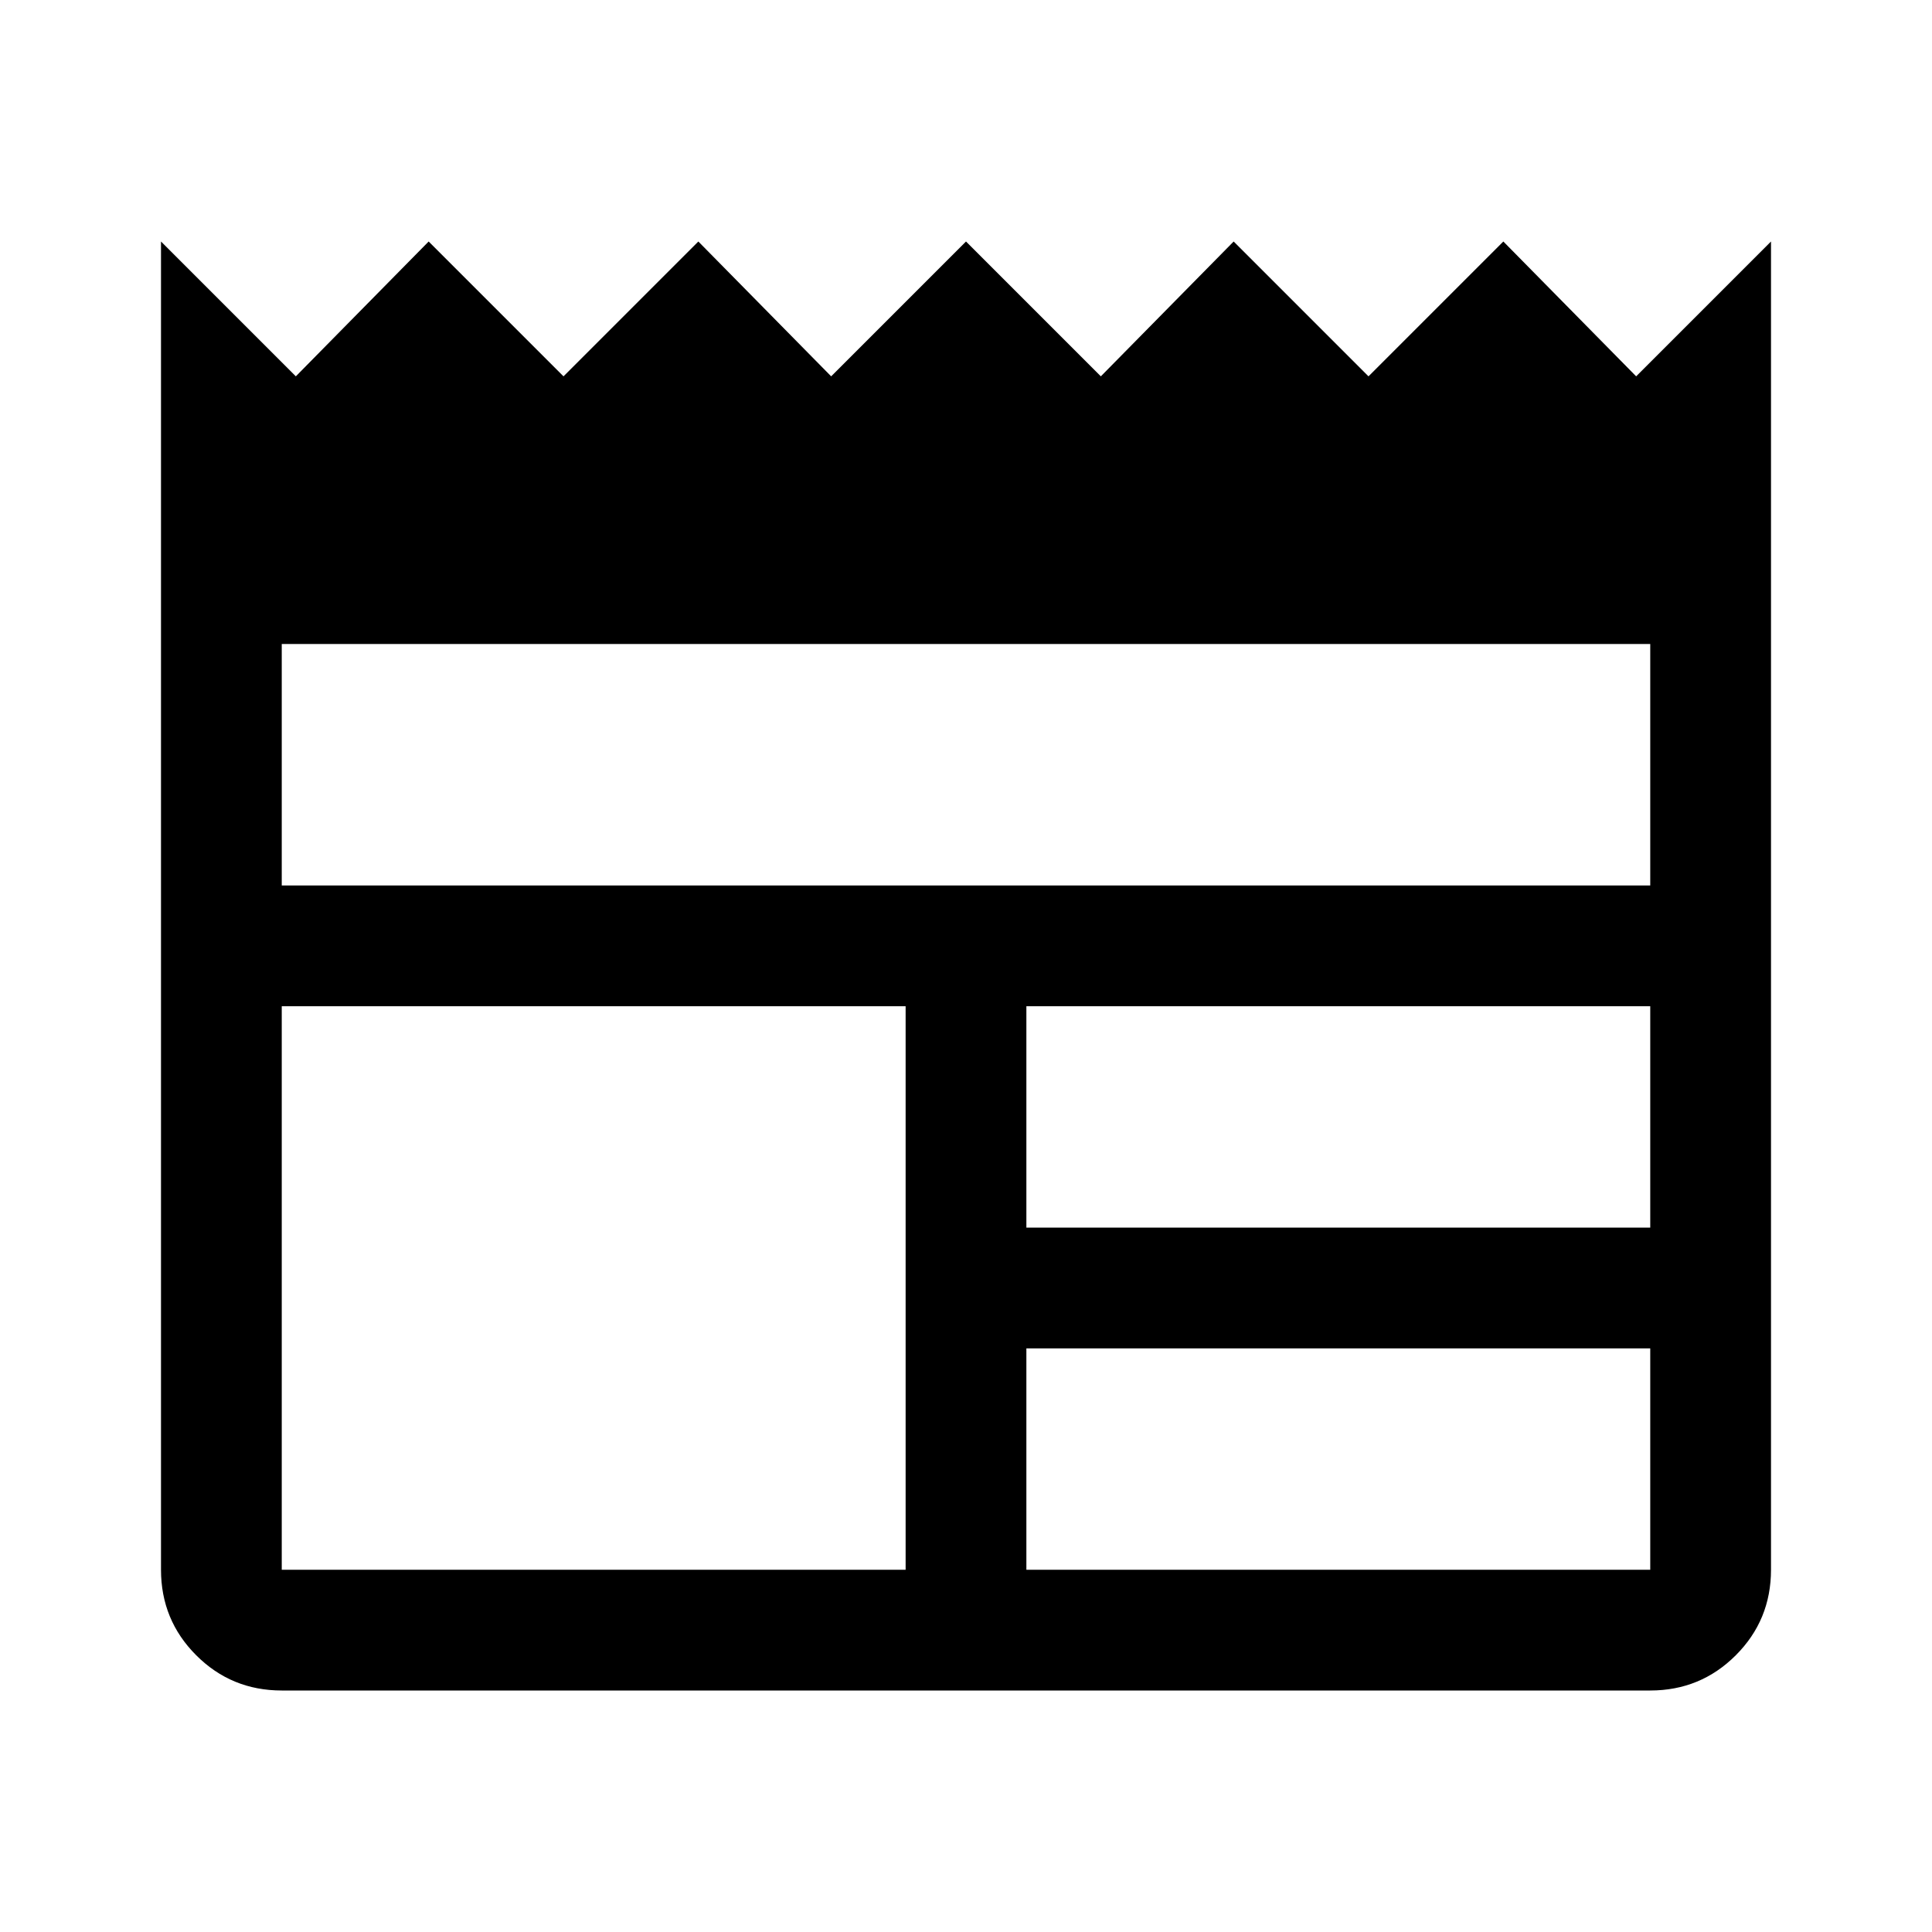
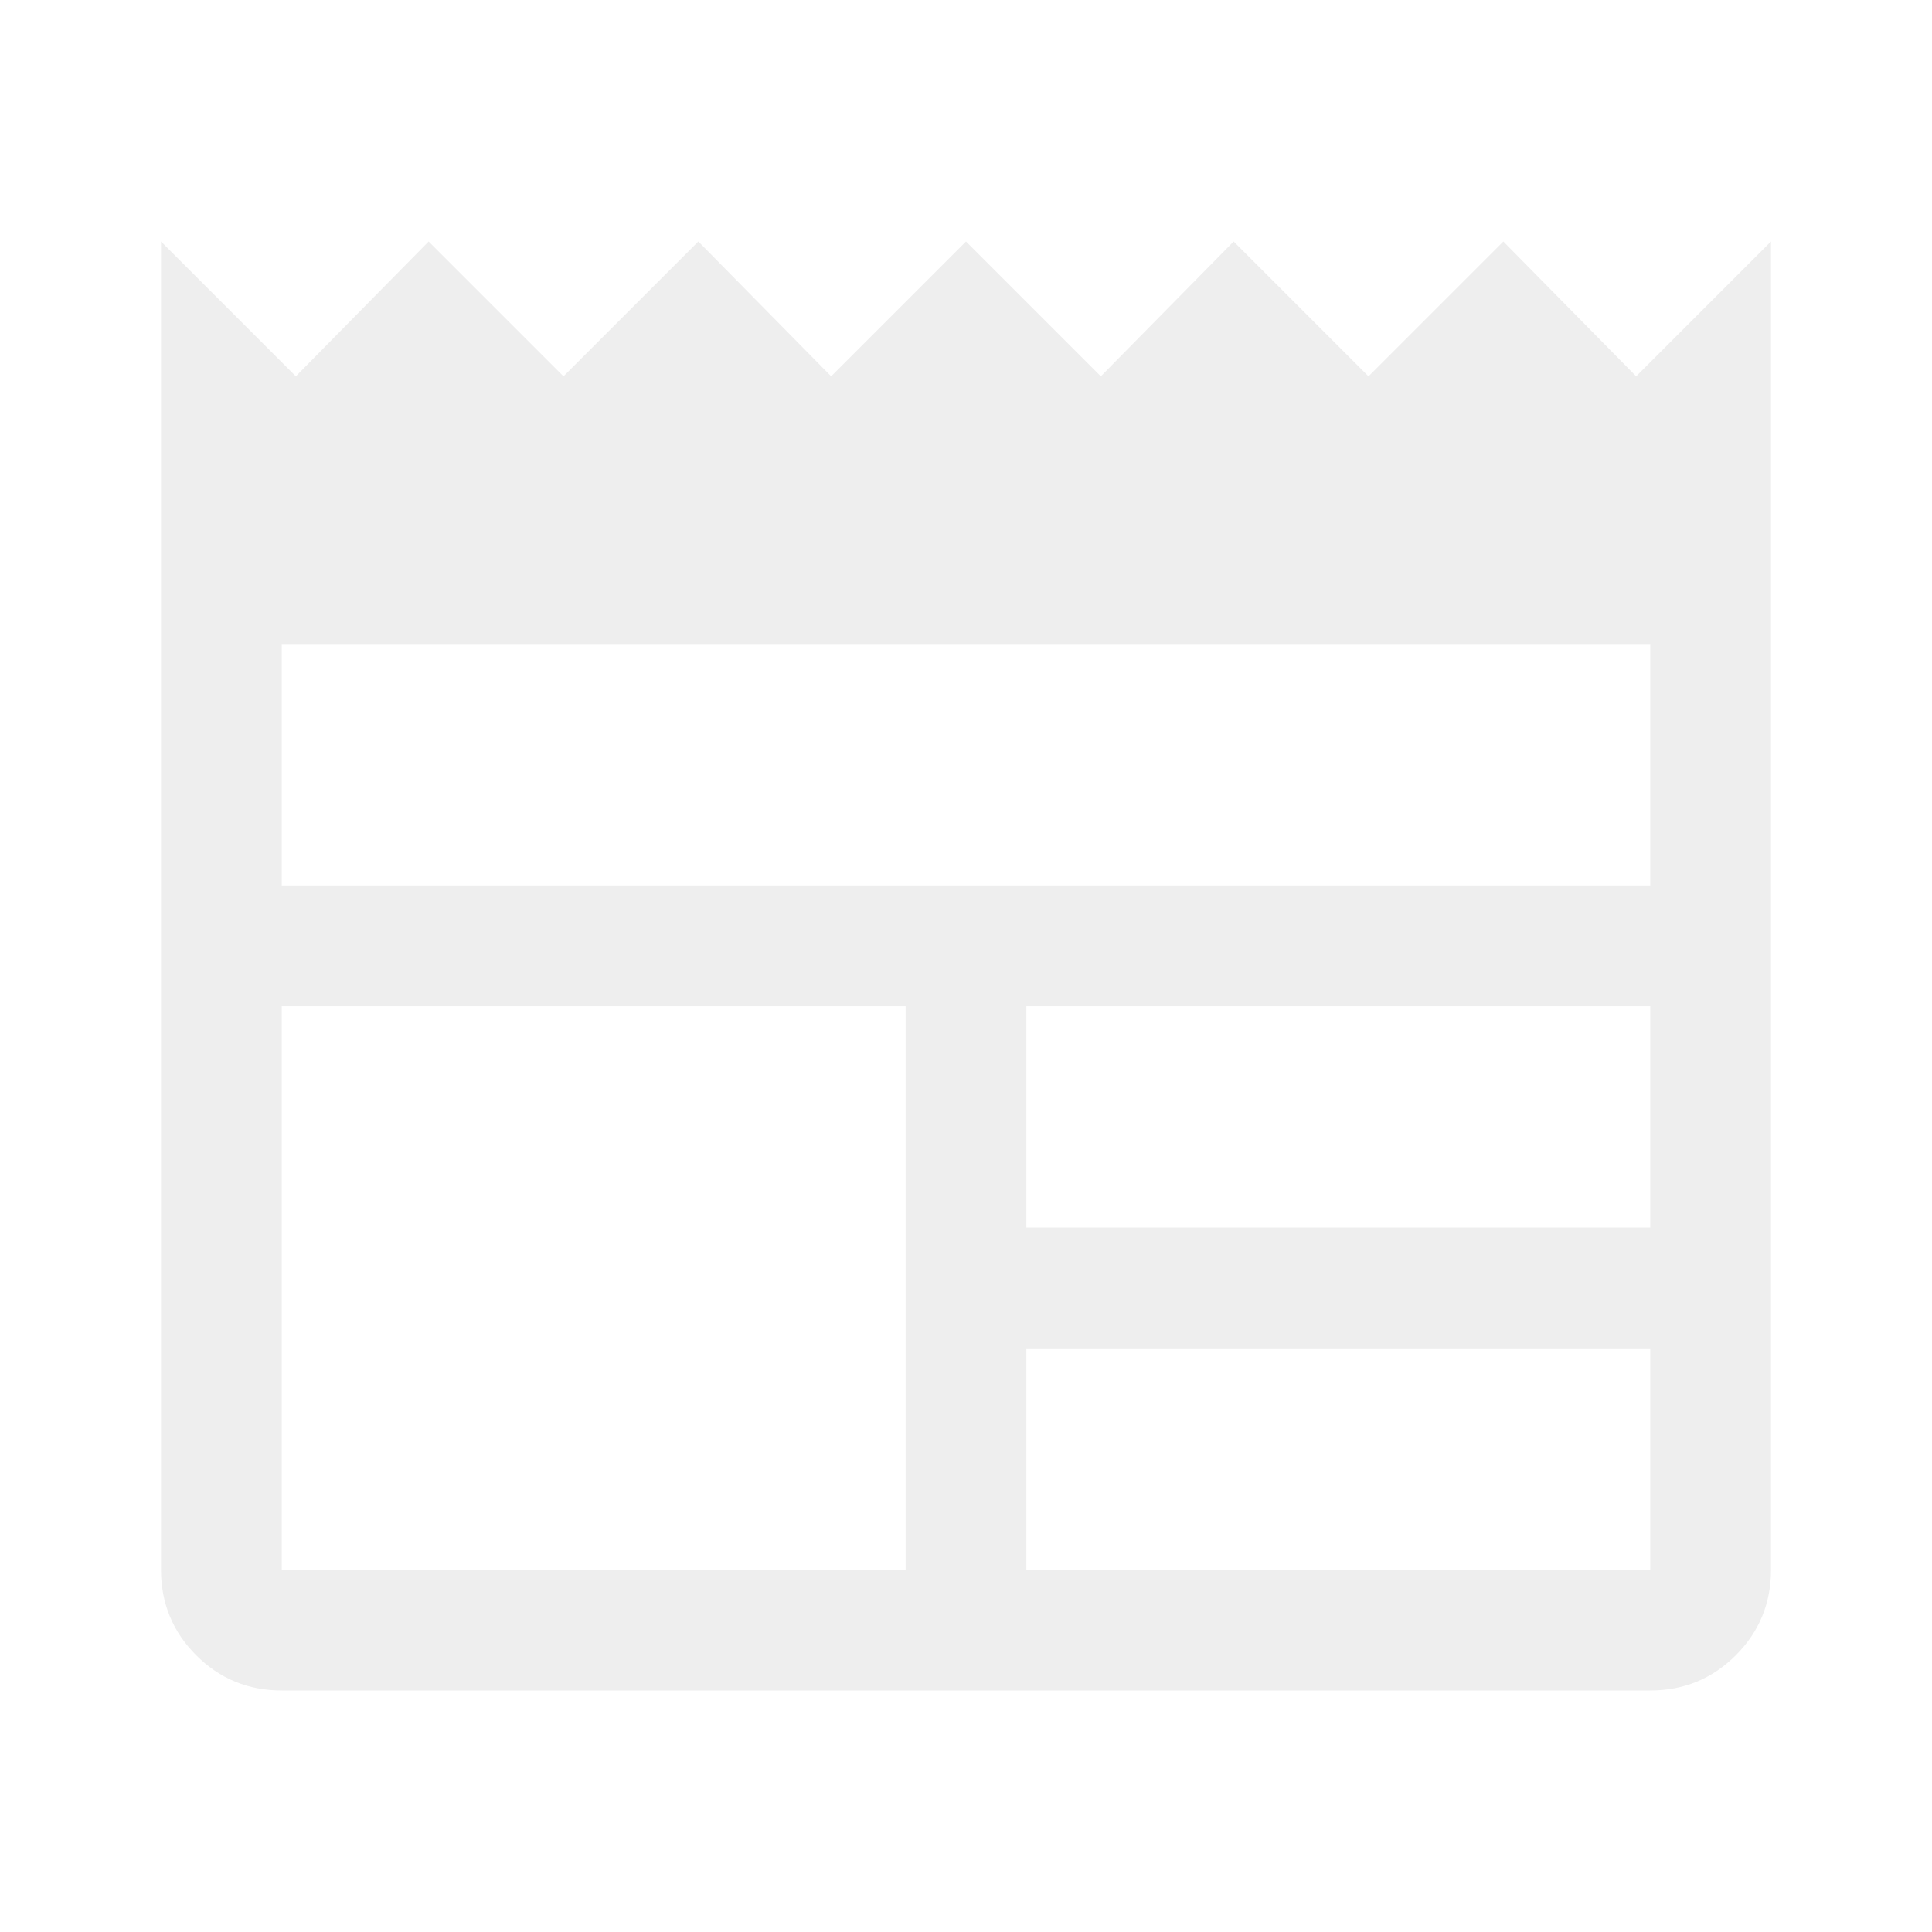
- <svg xmlns="http://www.w3.org/2000/svg" height="48" width="48">
+ <svg xmlns="http://www.w3.org/2000/svg" fill="#eee" height="48" width="48">
  <path d="M7 42q-1.25 0-2.125-.875T4 39V6l3.35 3.35L10.65 6 14 9.35 17.35 6l3.3 3.35L24 6l3.35 3.35L30.65 6 34 9.35 37.35 6l3.3 3.35L44 6v33q0 1.25-.875 2.125T41 42Zm0-3h15.5V25H7v14Zm18.5 0H41v-5.5H25.5Zm0-8.5H41V25H25.5ZM7 22h34v-6H7Z" />
</svg>
